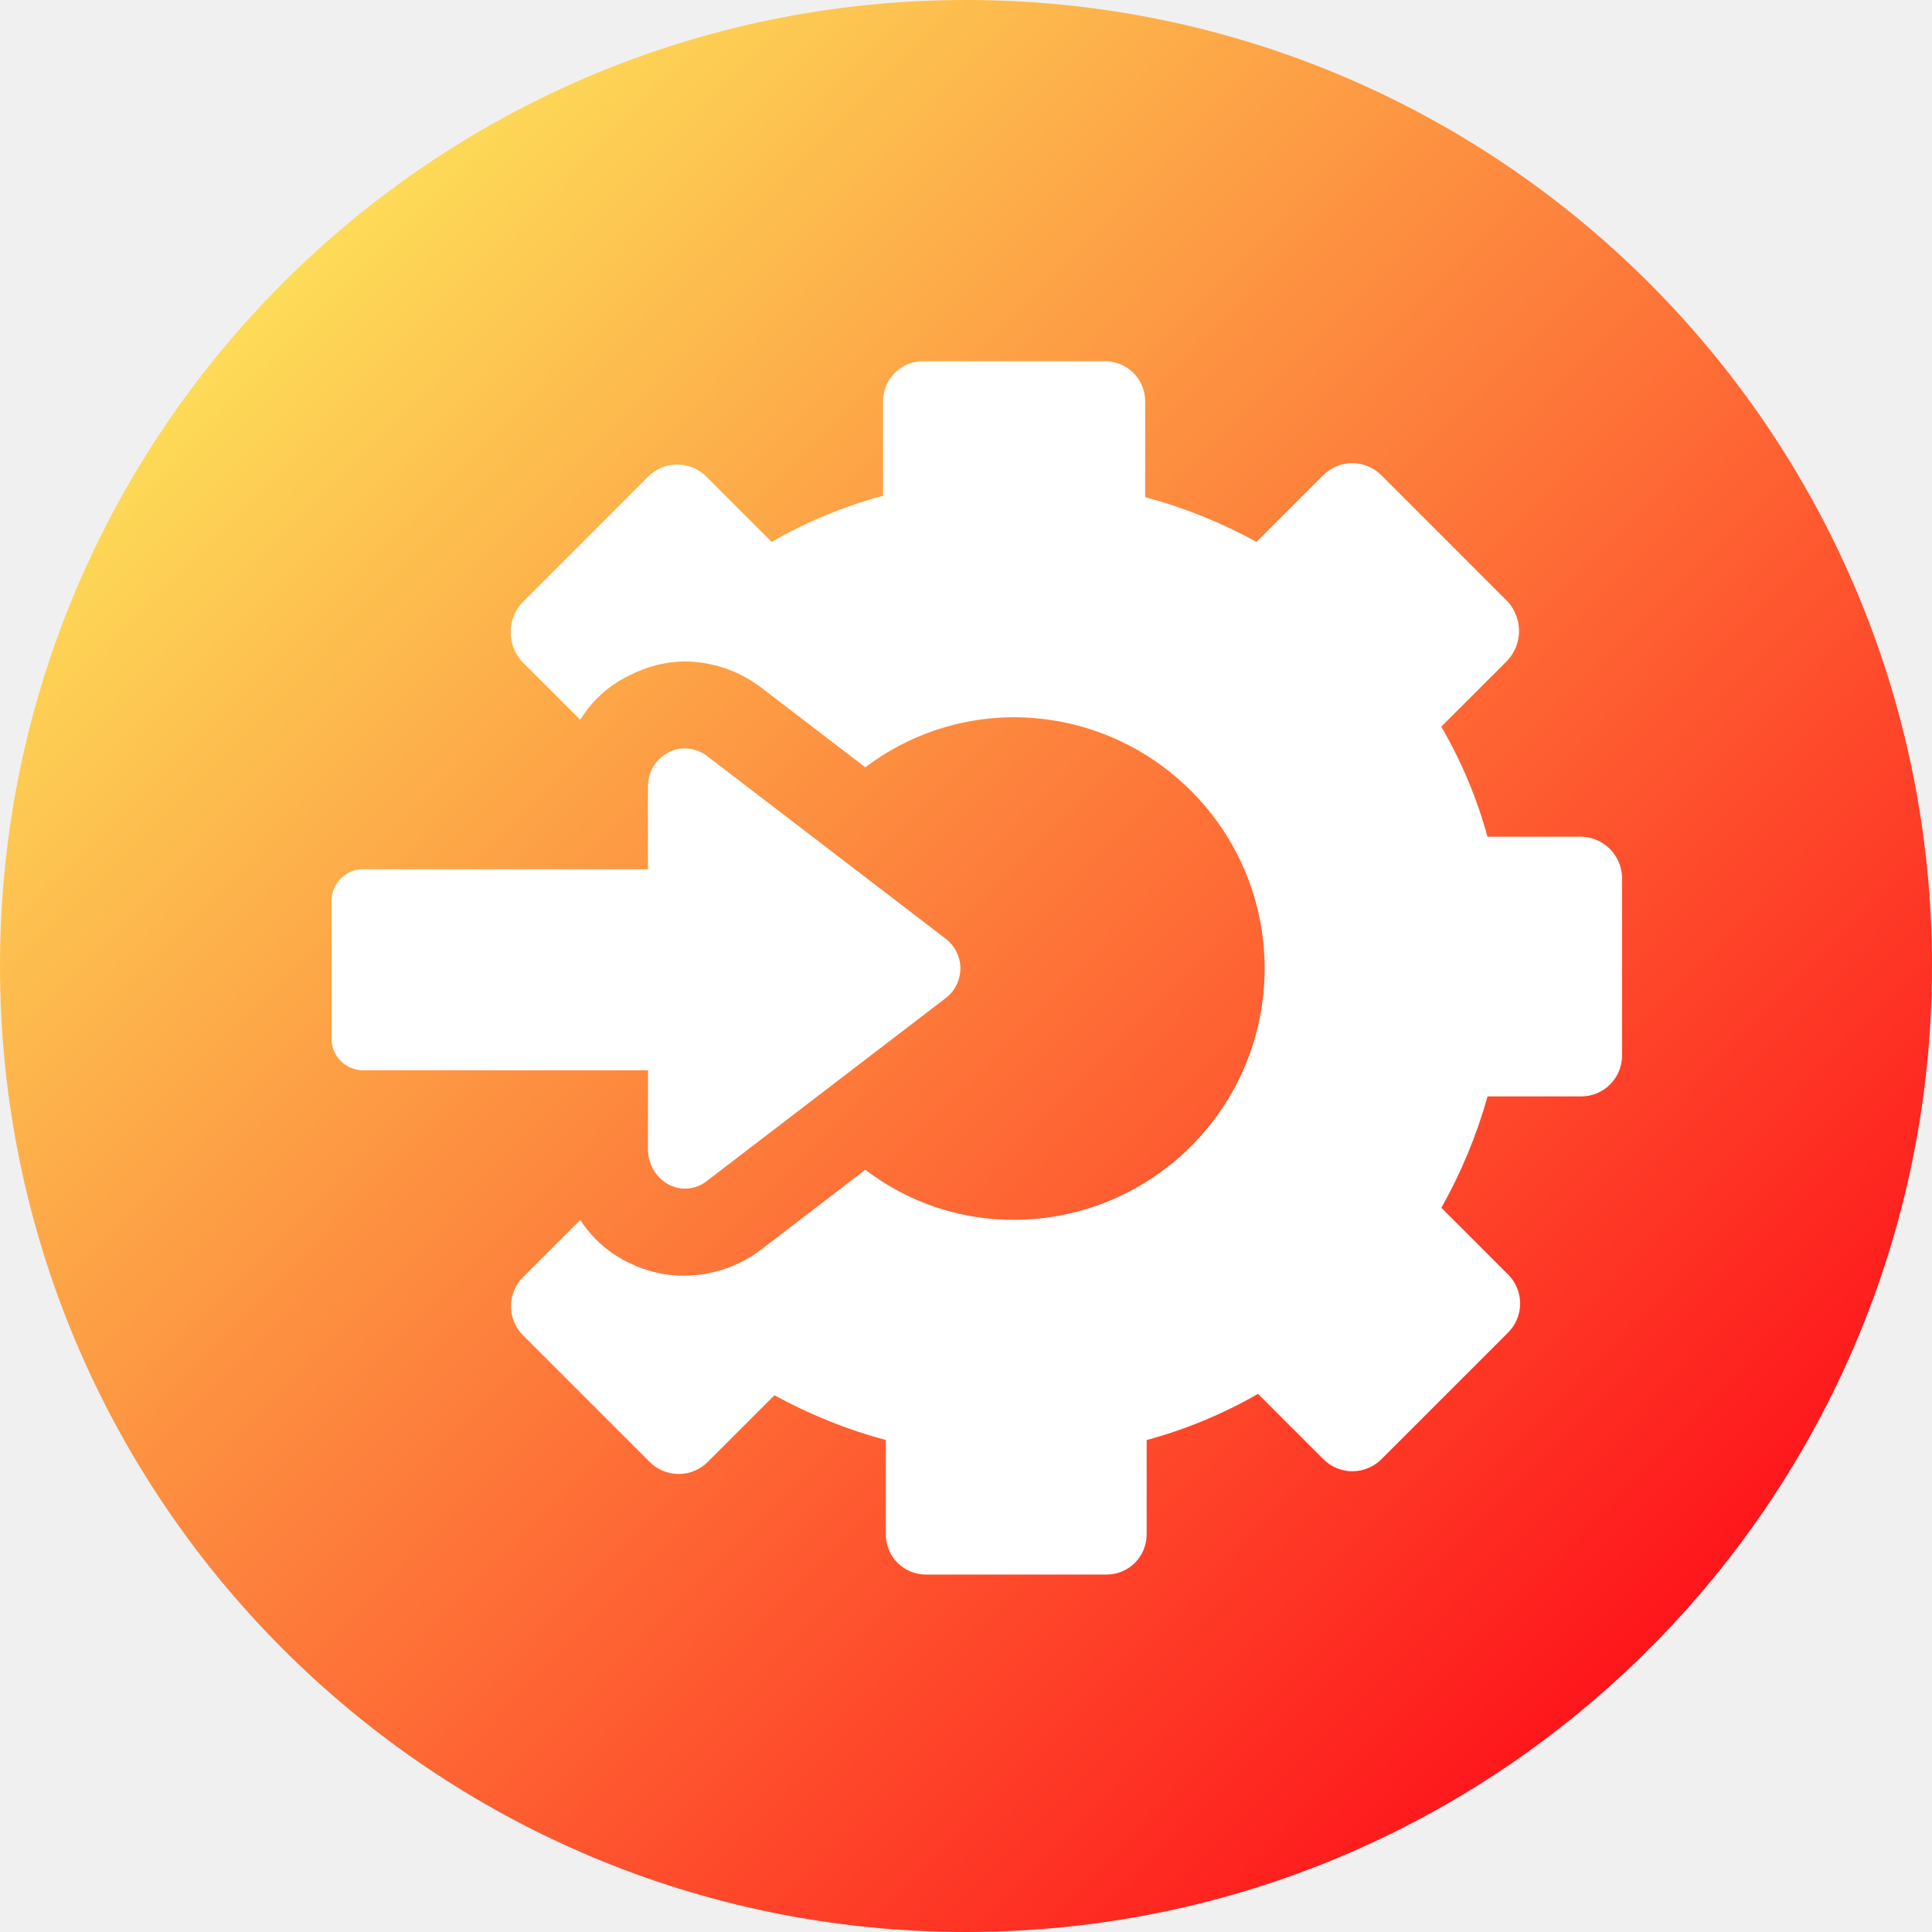
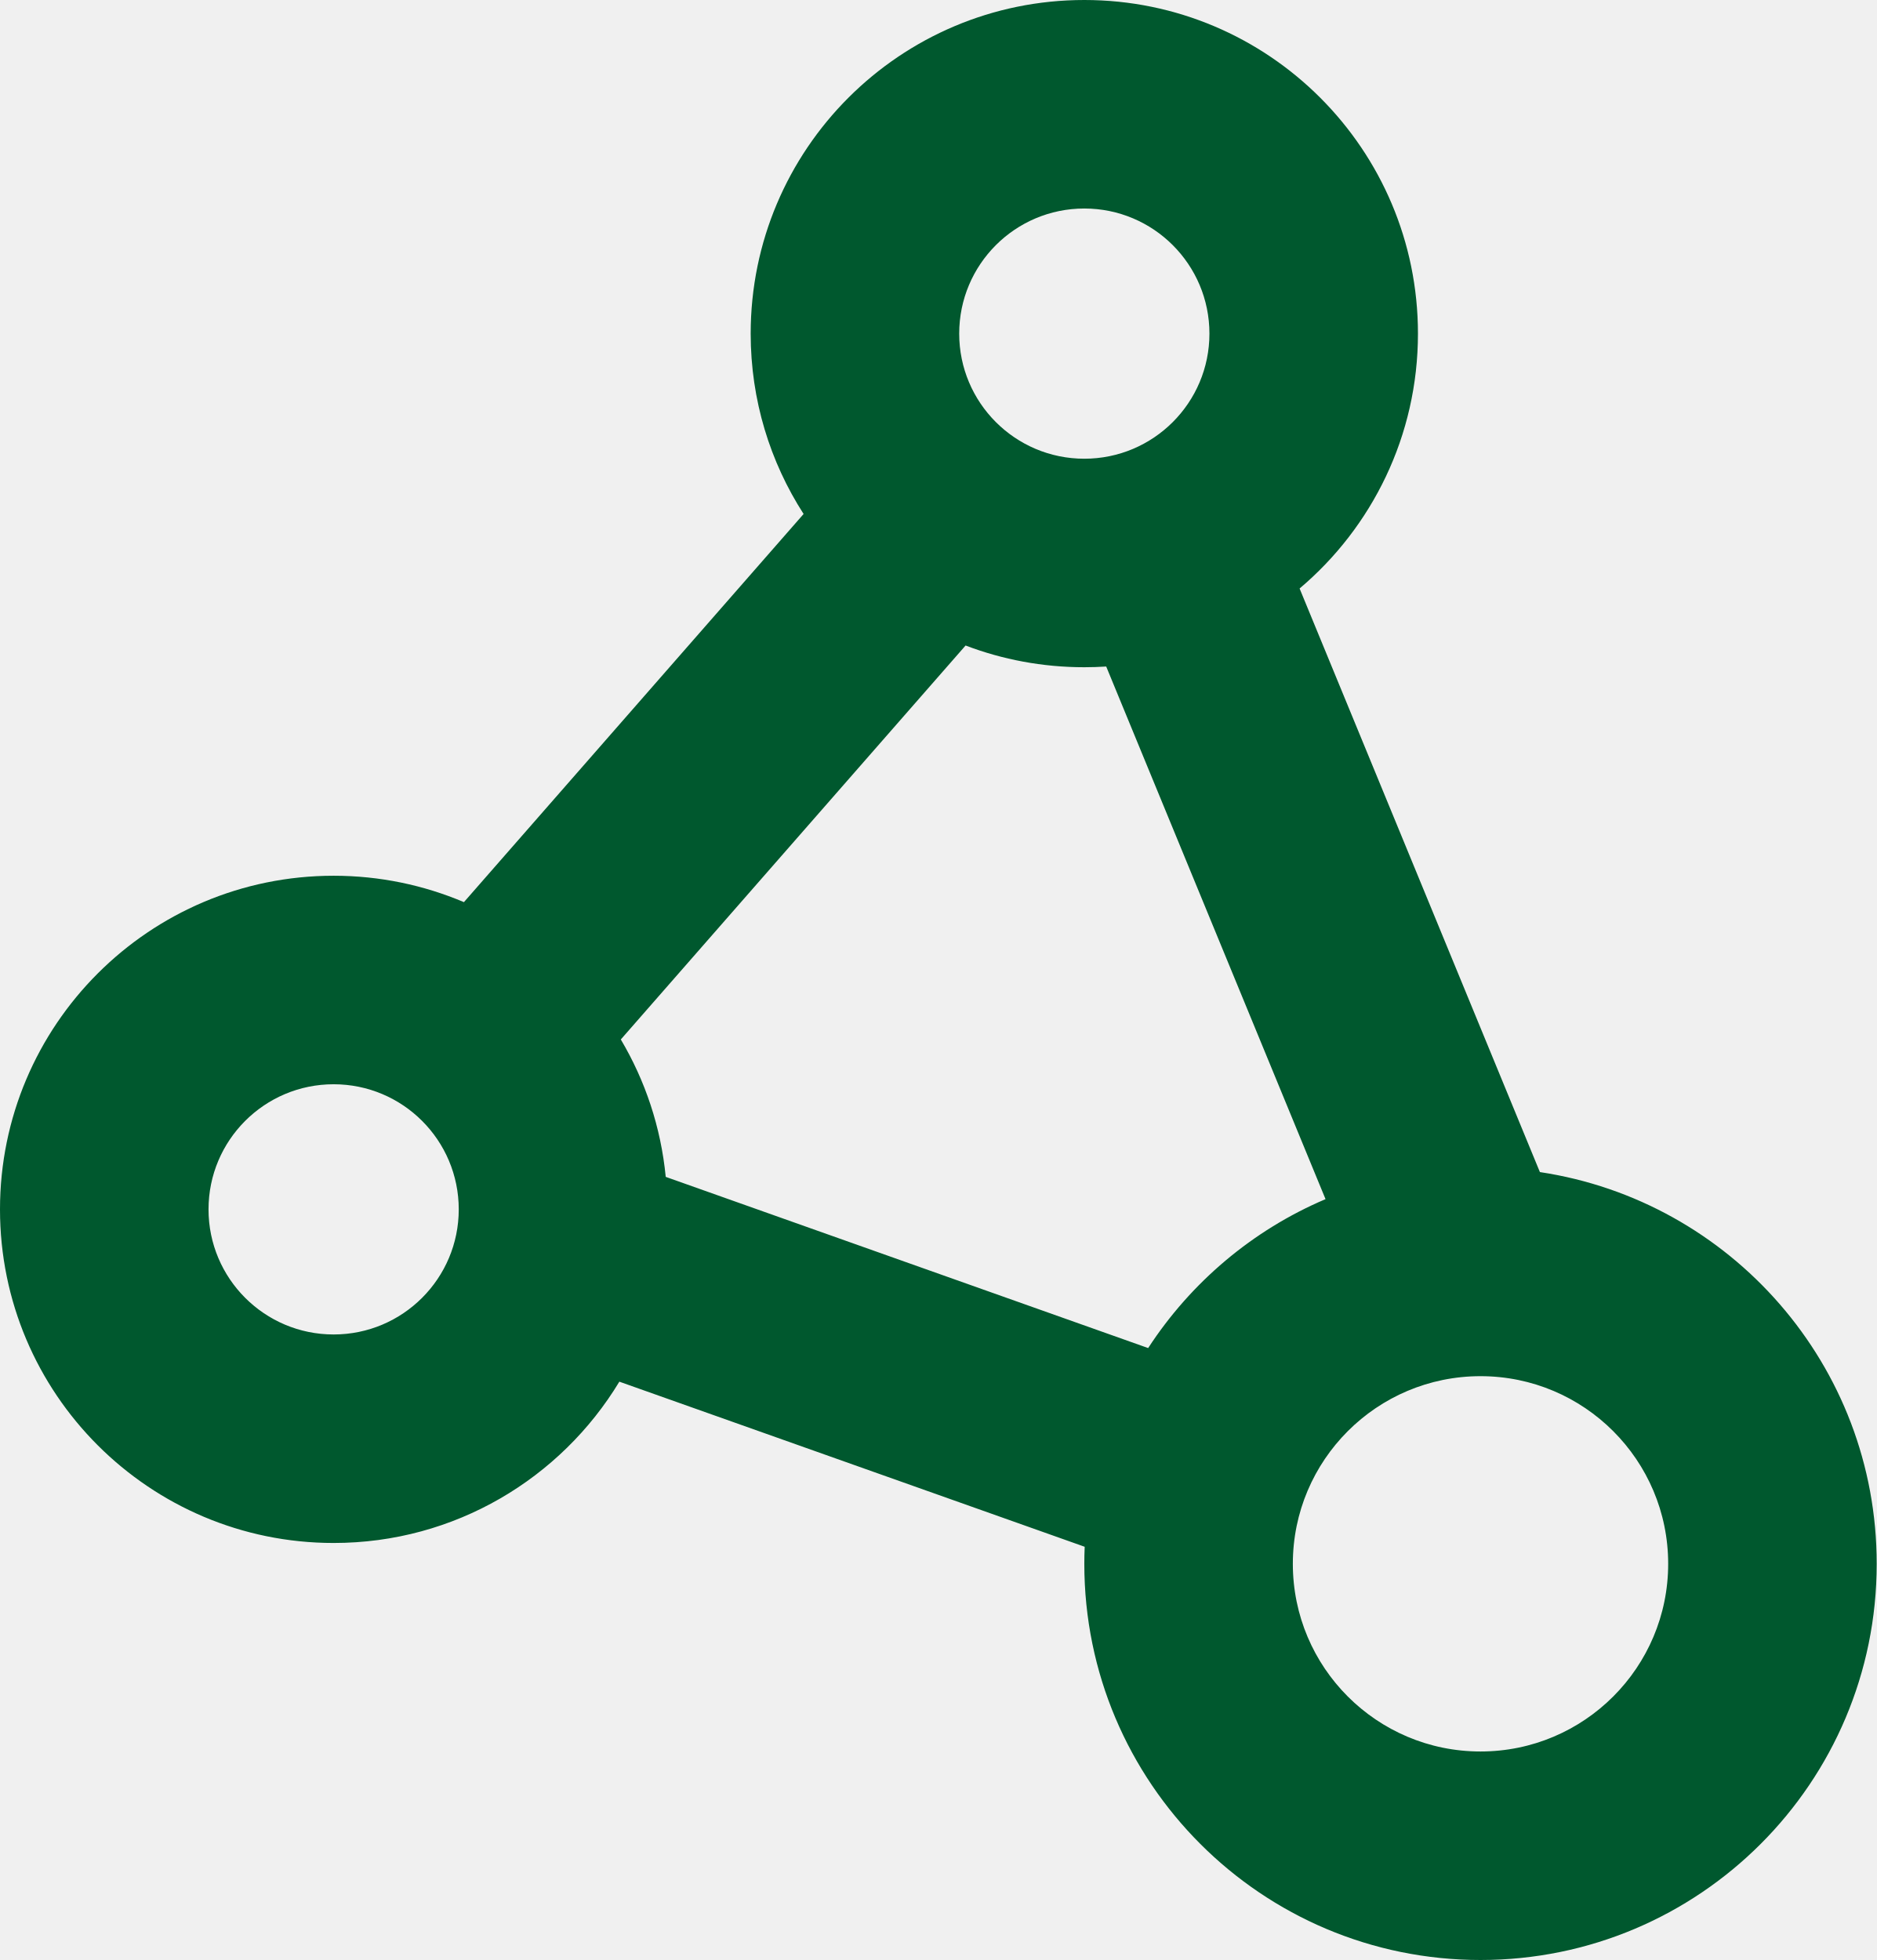
- <svg xmlns="http://www.w3.org/2000/svg" width="54" height="54" viewBox="0 0 54 54">
-   <defs>
-     <linearGradient id="linear-gradient" x1="0.145" y1="0.112" x2="0.922" y2="0.876" gradientUnits="objectBoundingBox">
-       <stop offset="0" stop-color="#fde159" />
-       <stop offset="1" stop-color="#fe0817" />
-     </linearGradient>
-   </defs>
-   <g id="Group_662" data-name="Group 662" transform="translate(-750 -1425)">
-     <circle id="Ellipse_8698" data-name="Ellipse 8698" cx="27" cy="27" r="27" transform="translate(750 1425)" fill="url(#linear-gradient)" />
-     <g id="Group_661" data-name="Group 661" transform="translate(2.193 2.062)">
-       <path id="Path_592" data-name="Path 592" d="M187.709,42.969h-2.62a12.884,12.884,0,0,0-1.291-3.075l1.86-1.86a1.22,1.22,0,0,0,0-1.632l-3.531-3.531a1.146,1.146,0,0,0-1.632,0l-1.86,1.86a14.054,14.054,0,0,0-3.113-1.253V30.82a1.119,1.119,0,0,0-1.139-1.139h-5.049a1.119,1.119,0,0,0-1.139,1.139v2.62a13.163,13.163,0,0,0-3.113,1.291l-1.822-1.822a1.146,1.146,0,0,0-1.632,0L158.1,36.439a1.22,1.22,0,0,0,0,1.632l1.632,1.632a3.241,3.241,0,0,1,1.4-1.253,3.456,3.456,0,0,1,1.518-.38,3.589,3.589,0,0,1,2.126.721l2.923,2.24a6.886,6.886,0,0,1,4.138-1.4,7.024,7.024,0,0,1,0,14.048,6.8,6.8,0,0,1-4.138-1.4l-2.923,2.24a3.59,3.59,0,0,1-2.126.721,3.424,3.424,0,0,1-1.518-.342,3.35,3.35,0,0,1-1.4-1.215l-1.595,1.595a1.146,1.146,0,0,0,0,1.632l3.531,3.531a1.146,1.146,0,0,0,1.632,0l1.86-1.86a14.054,14.054,0,0,0,3.113,1.253v2.62a1.119,1.119,0,0,0,1.139,1.139h5.012a1.119,1.119,0,0,0,1.139-1.139v-2.62a13.162,13.162,0,0,0,3.113-1.291l1.822,1.822a1.146,1.146,0,0,0,1.632,0l3.531-3.531a1.146,1.146,0,0,0,0-1.632l-1.86-1.86a14.143,14.143,0,0,0,1.291-3.113h2.62a1.142,1.142,0,0,0,1.139-1.139V44.108a1.168,1.168,0,0,0-1.139-1.139Z" transform="translate(604.293 1403.354)" fill="#fff" />
-       <path id="Path_593" data-name="Path 593" d="M92.85,200.521a1.119,1.119,0,0,0,.569.949.979.979,0,0,0,1.1-.114l6.644-5.087a1.044,1.044,0,0,0,0-1.671l-6.644-5.087a1.032,1.032,0,0,0-.645-.228,1.01,1.01,0,0,0-.456.114,1.072,1.072,0,0,0-.569.949v2.316H84.878a.883.883,0,0,0-.873.873v3.873a.883.883,0,0,0,.873.873h7.973Z" transform="translate(673.069 1254.572)" fill="#fff" />
-     </g>
-   </g>
+ <svg xmlns="http://www.w3.org/2000/svg" width="45" height="47" viewBox="0 0 45 47" fill="none">
+   <path fill-rule="evenodd" clip-rule="evenodd" d="M29 8C29 9.657 27.657 11 26 11C24.343 11 23 9.657 23 8C23 6.343 24.343 5 26 5C27.657 5 29 6.343 29 8ZM26.525 15.983C26.351 15.994 26.176 16 26 16C24.997 16 24.038 15.816 23.153 15.479L14.886 24.926C15.469 25.909 15.847 27.026 15.963 28.221L27.531 32.326C28.556 30.751 30.035 29.498 31.784 28.755L26.525 15.983ZM36.924 28.106L31.162 14.112C32.898 12.645 34 10.451 34 8C34 3.582 30.418 0 26 0C21.582 0 18 3.582 18 8C18 9.593 18.466 11.078 19.269 12.325L11.124 21.633C10.164 21.226 9.108 21 8 21C3.582 21 0 24.582 0 29C0 33.418 3.582 37 8 37C10.906 37 13.45 35.45 14.851 33.132L26.009 37.091C26.003 37.227 26 37.363 26 37.5C26 42.747 30.253 47 35.5 47C40.747 47 45 42.747 45 37.5C45 32.737 41.495 28.793 36.924 28.106ZM8 32C9.657 32 11 30.657 11 29C11 27.343 9.657 26 8 26C6.343 26 5 27.343 5 29C5 30.657 6.343 32 8 32ZM40 37.5C40 39.985 37.985 42 35.5 42C33.015 42 31 39.985 31 37.5C31 35.015 33.015 33 35.5 33C37.985 33 40 35.015 40 37.5Z" fill="#00582E" />
</svg>
